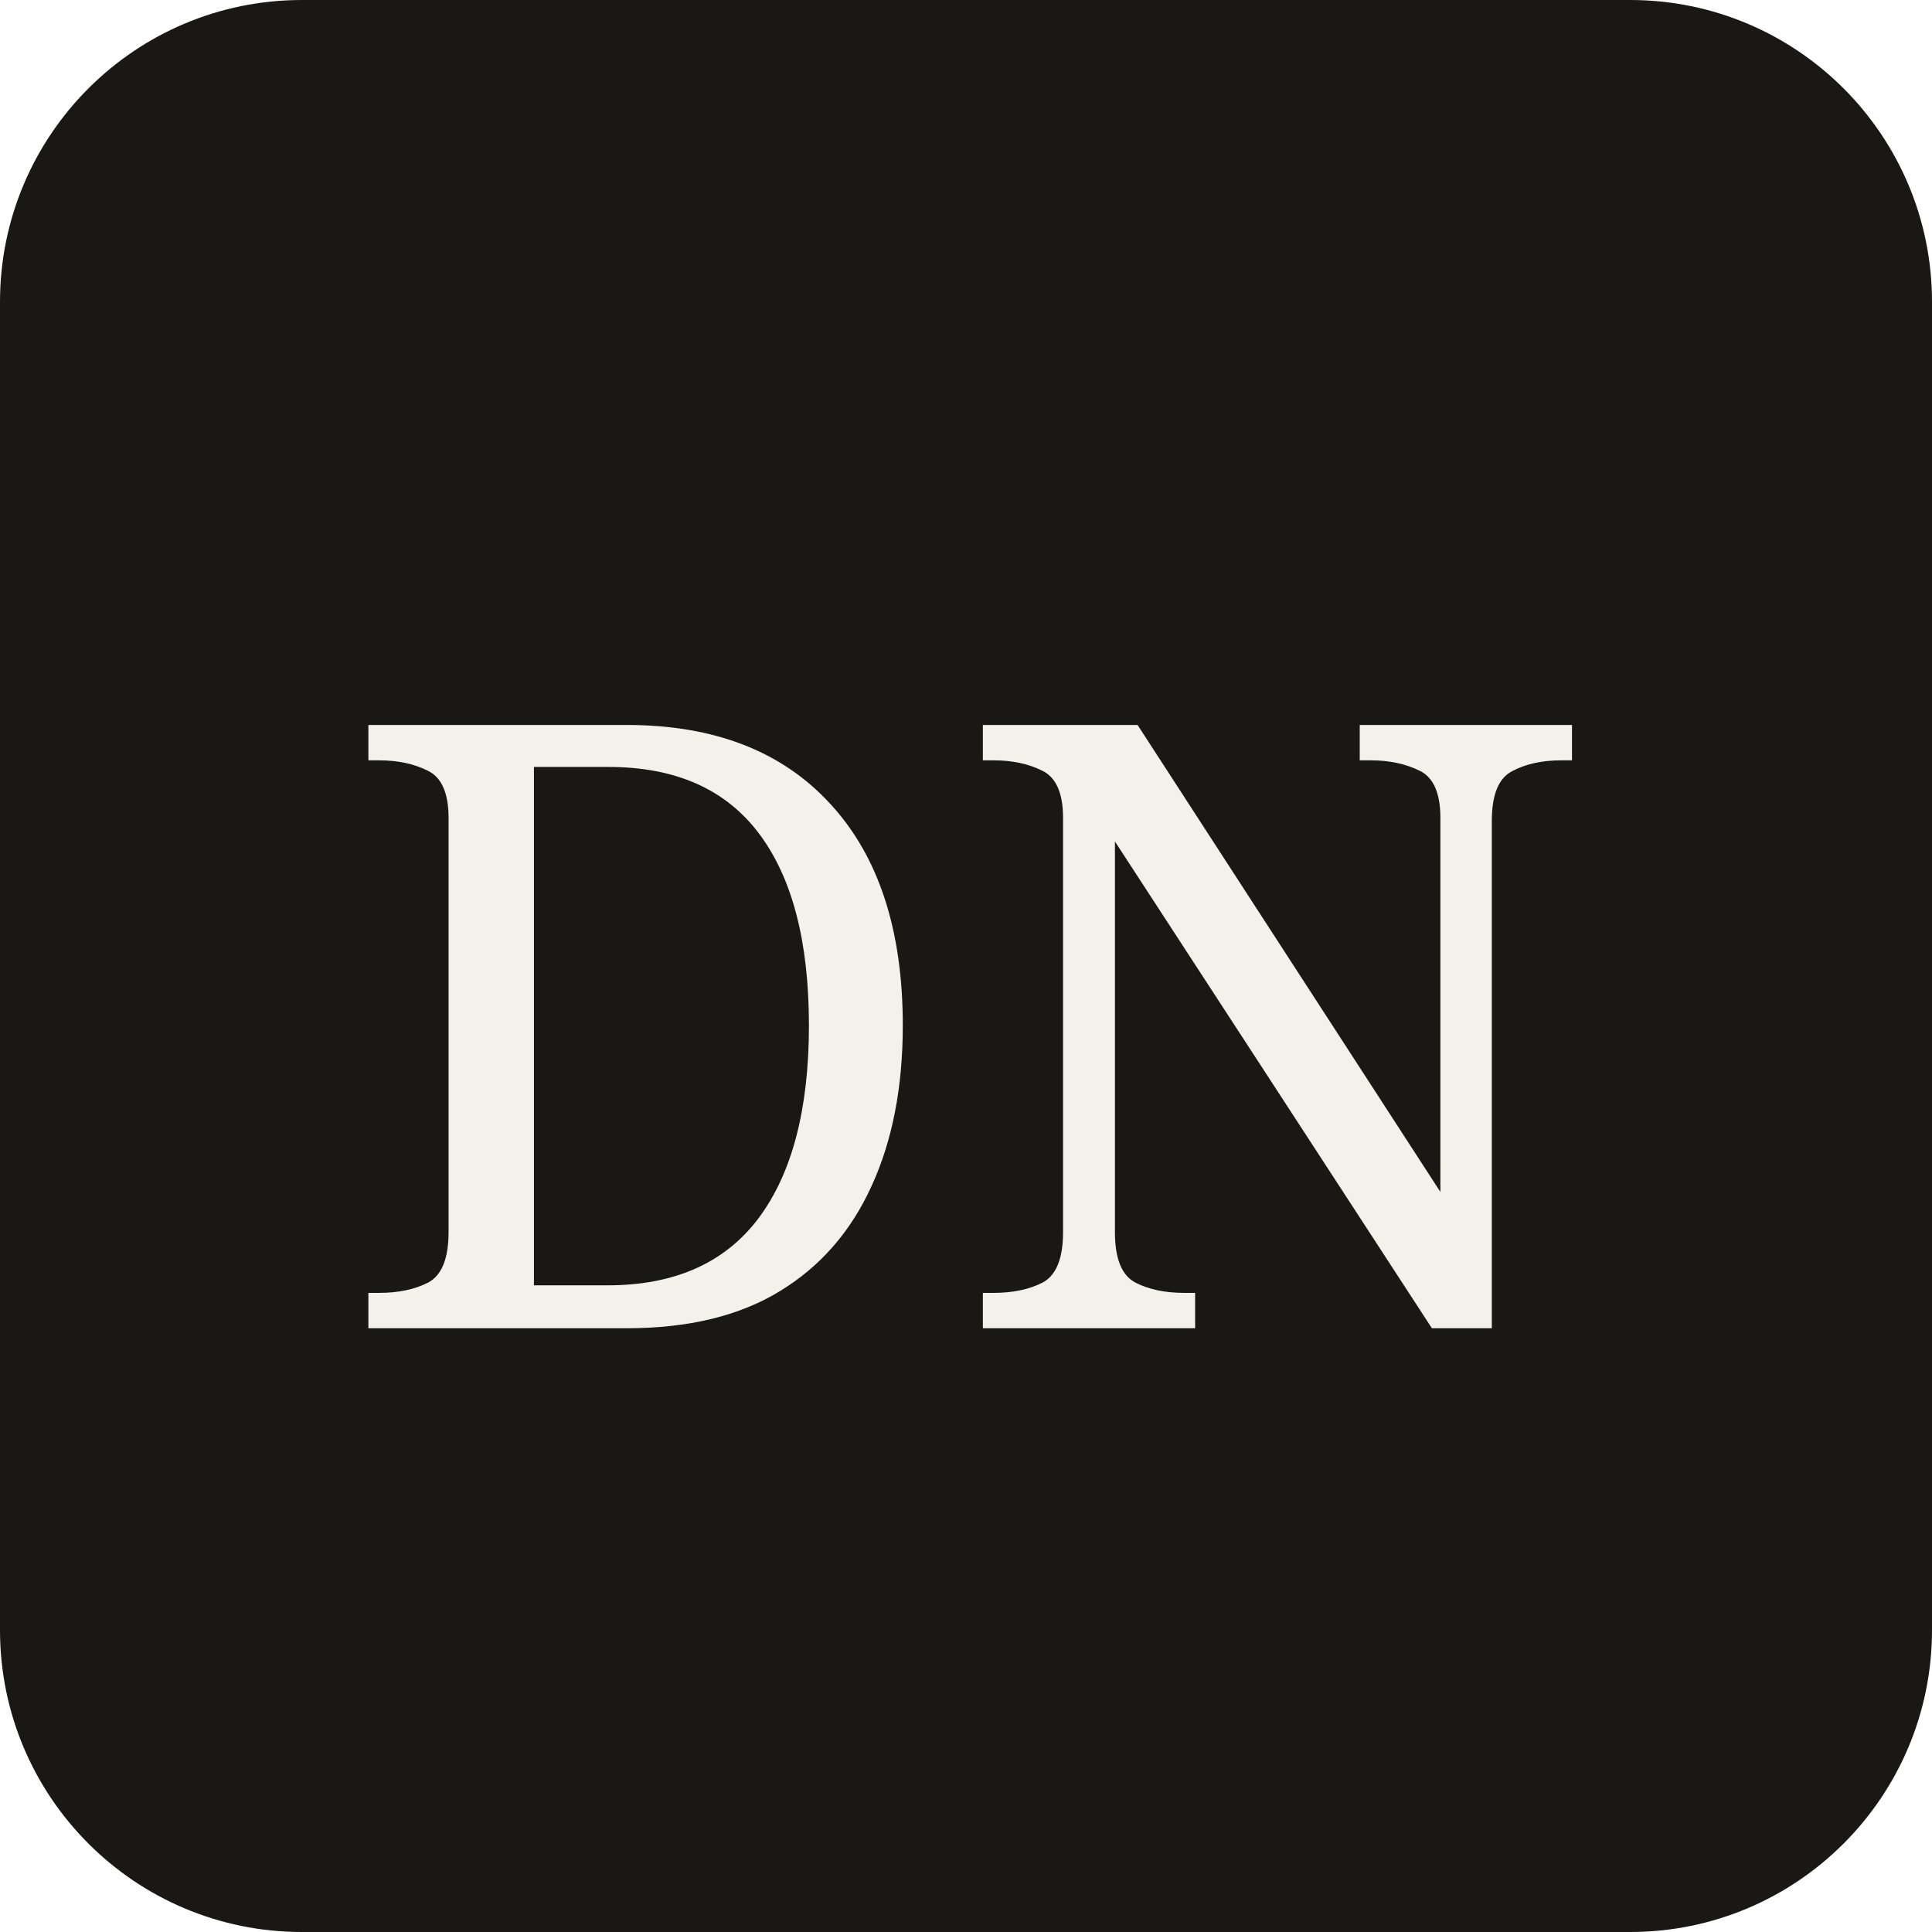
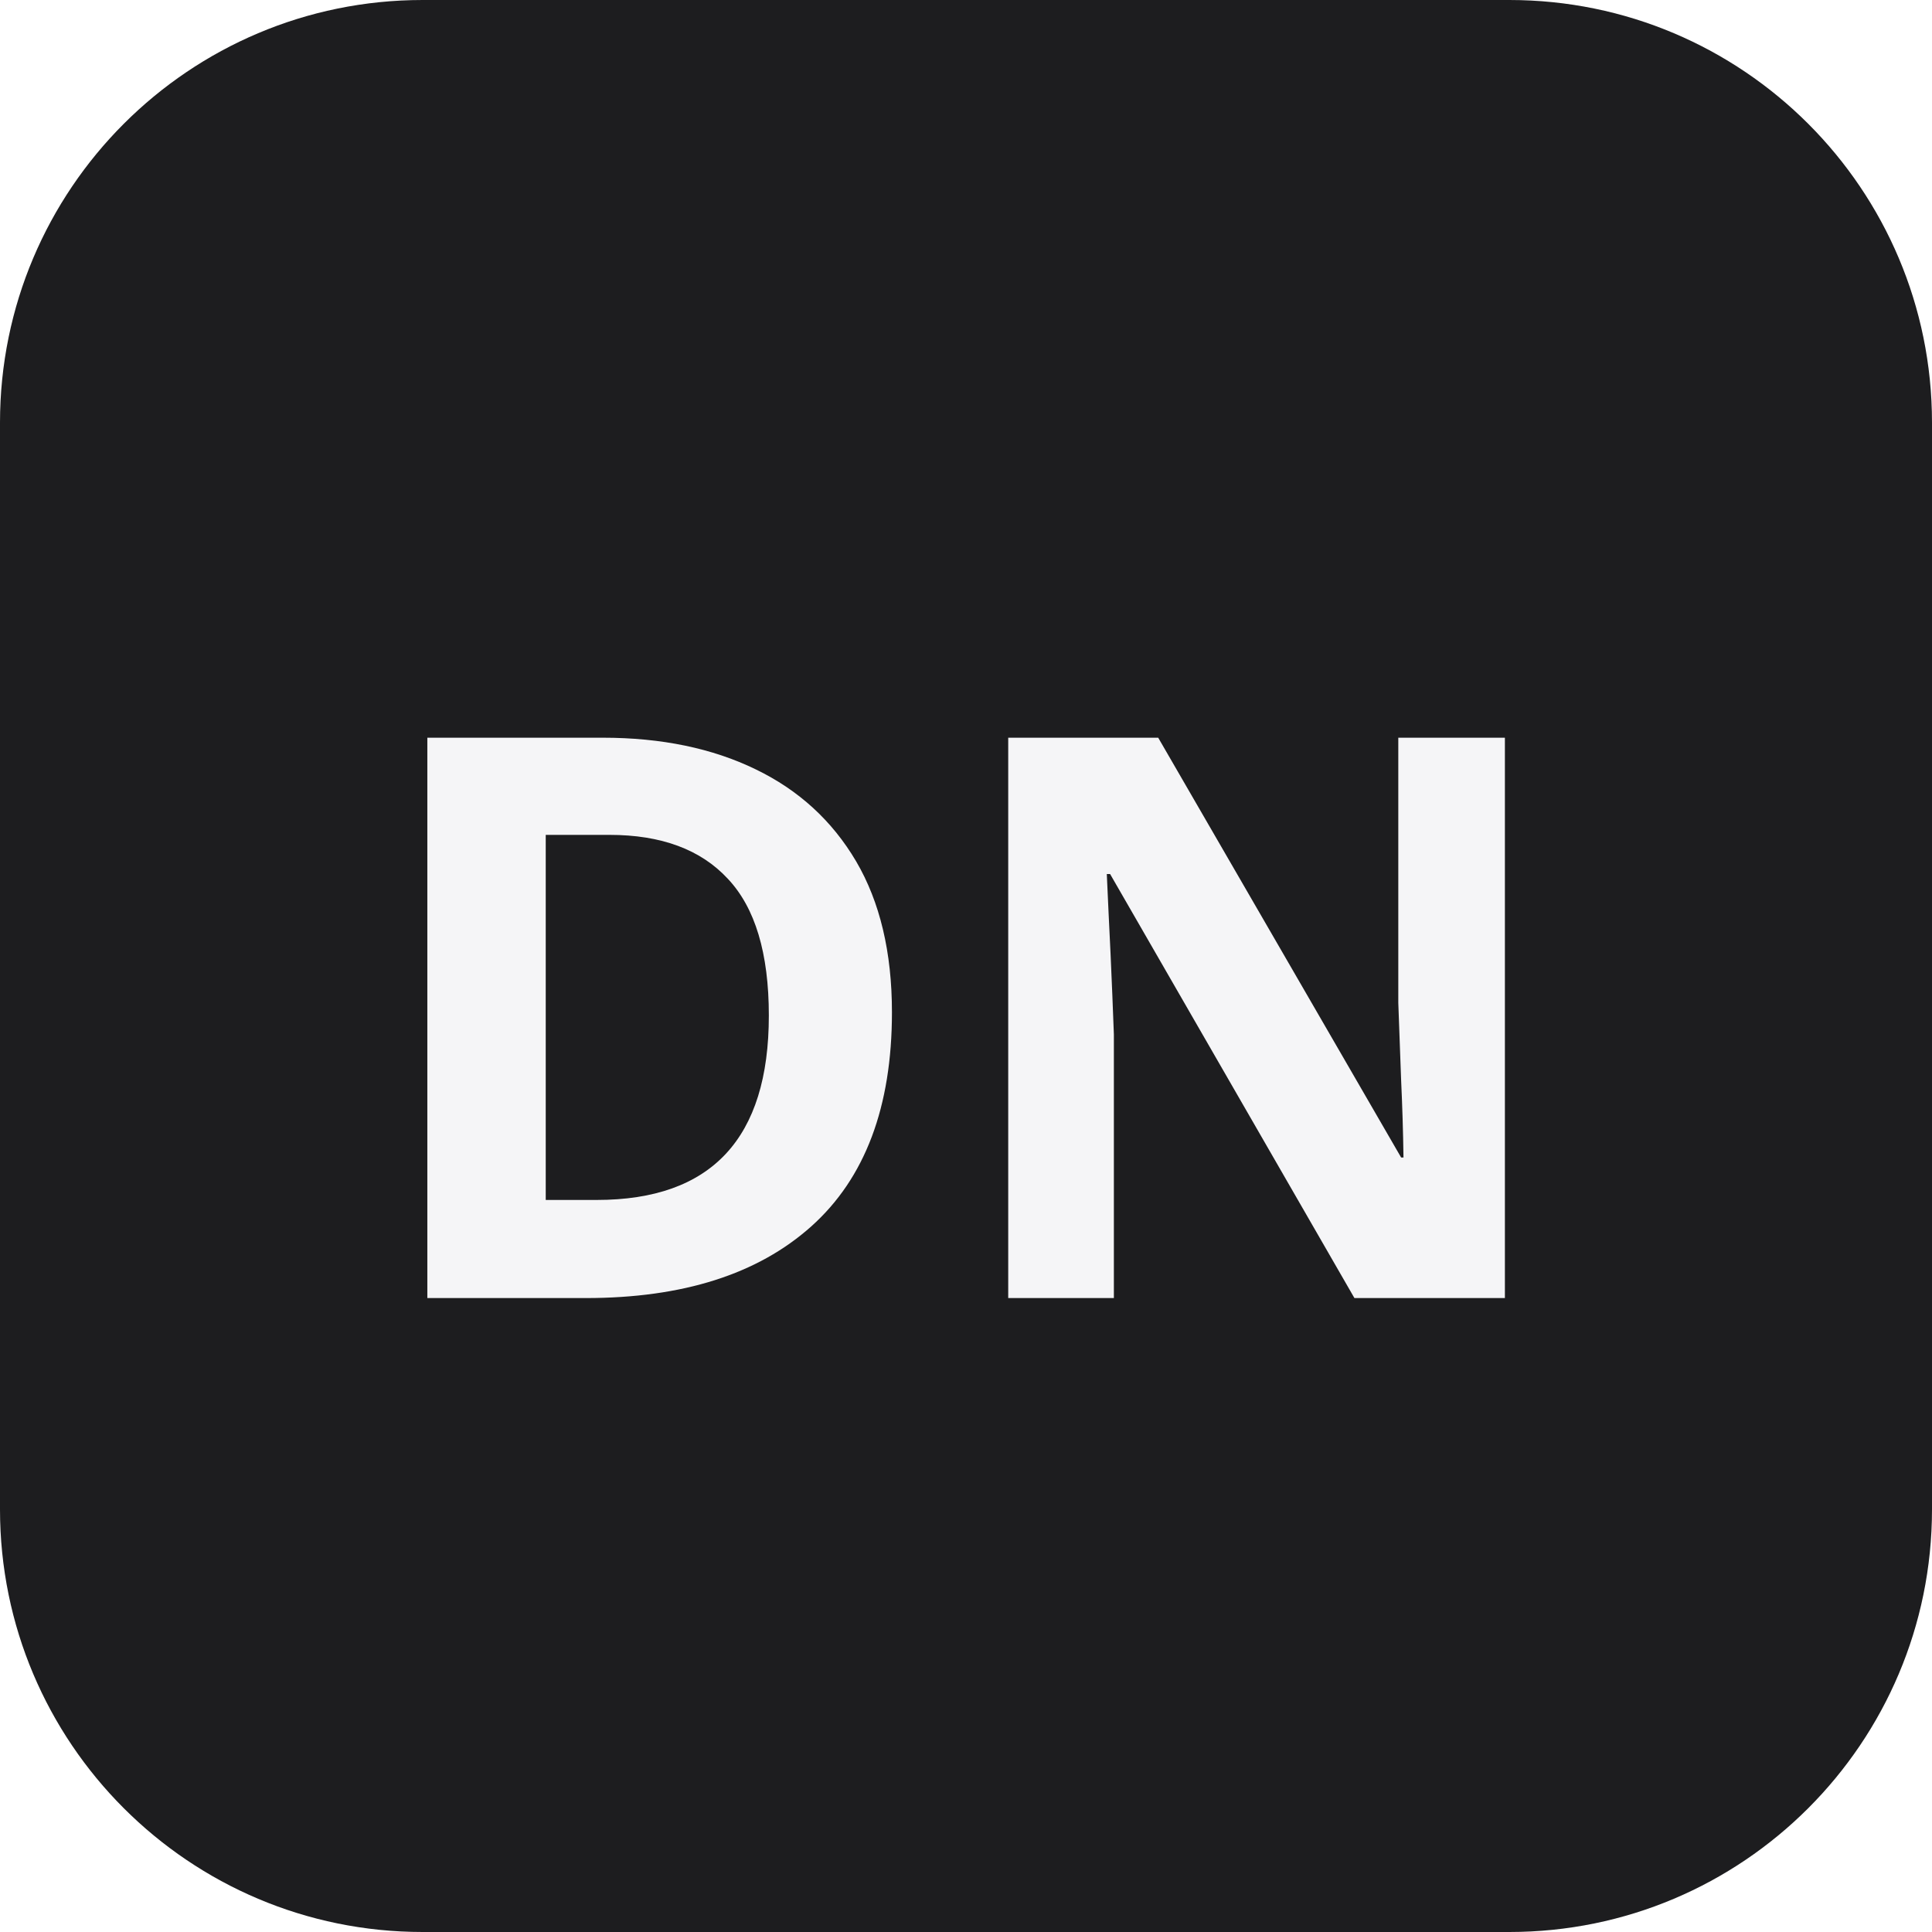
<svg xmlns="http://www.w3.org/2000/svg" viewBox="0 0 64 64">
-   <rect width="64" height="64" rx="10" fill="#1a1814" />
-   <text x="32" y="44" text-anchor="middle" font-family="Georgia, serif" font-size="28" fill="#f4f1ea">DN</text>
+   <rect width="64" height="64" rx="14" fill="#1d1d1f" />
+   <text x="32" y="43" text-anchor="middle" font-family="ui-sans-serif, system-ui, sans-serif" font-size="26" font-weight="600" fill="#f5f5f7">DN</text>
</svg>
